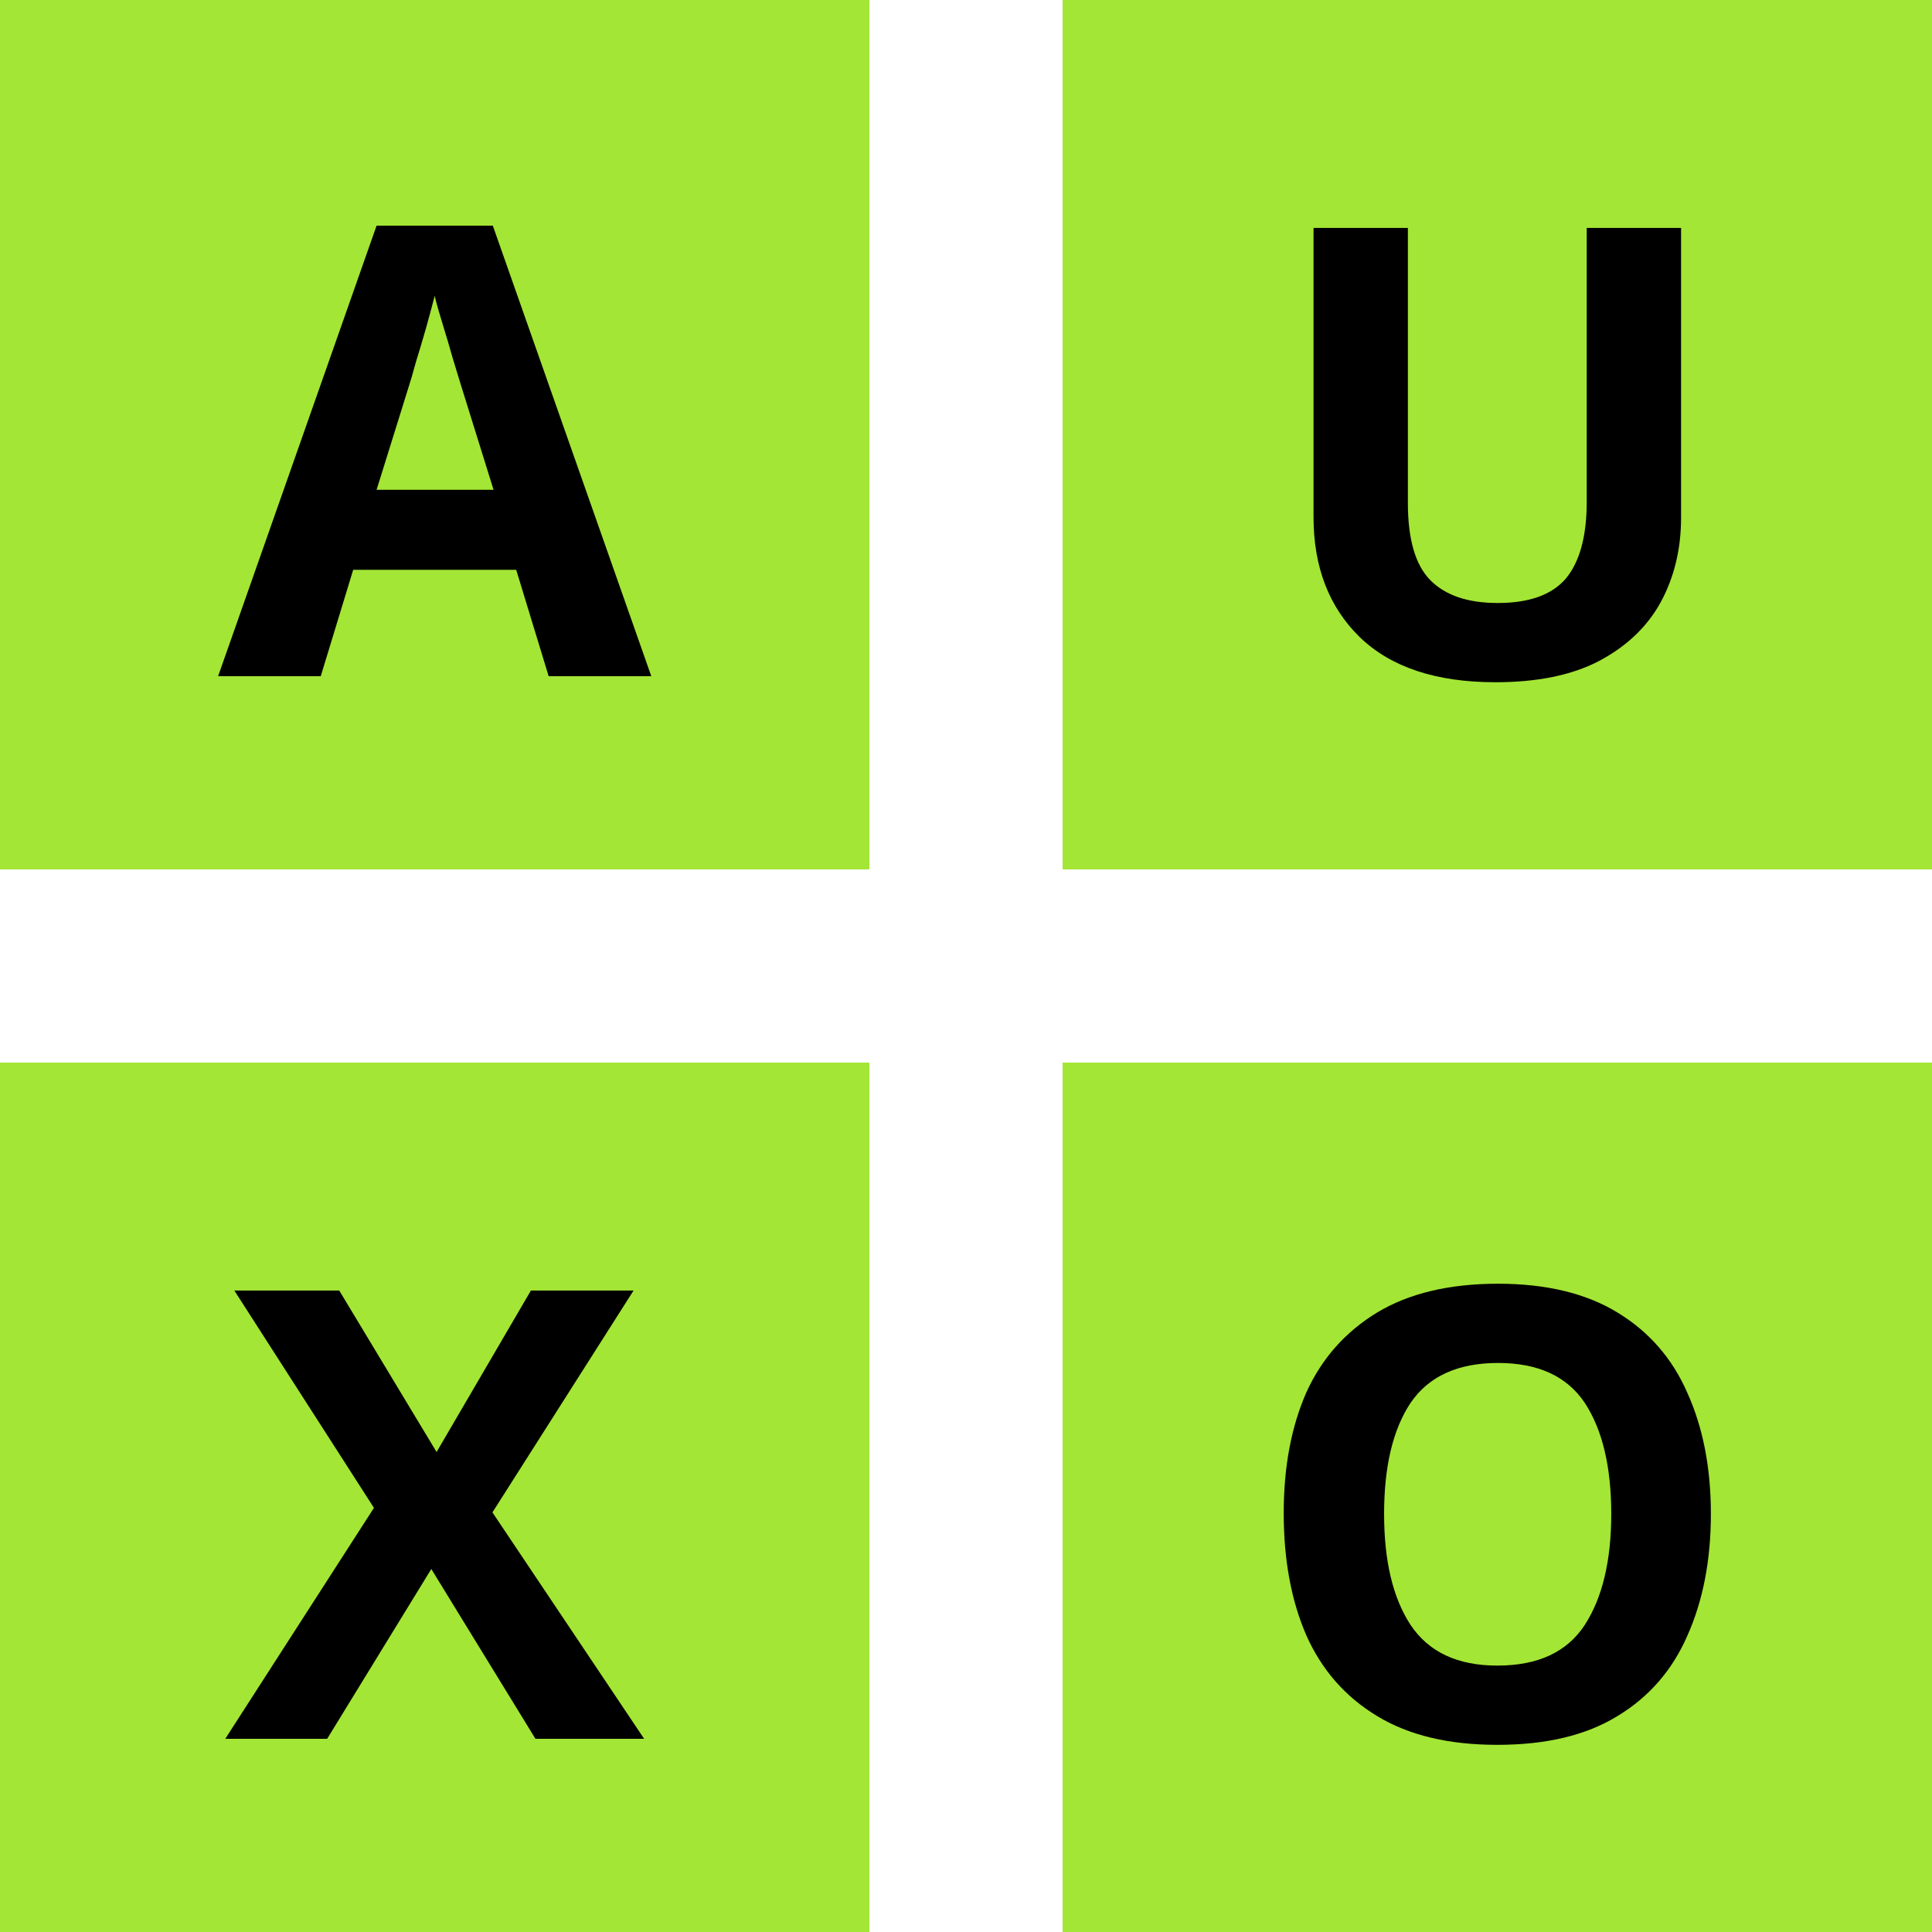
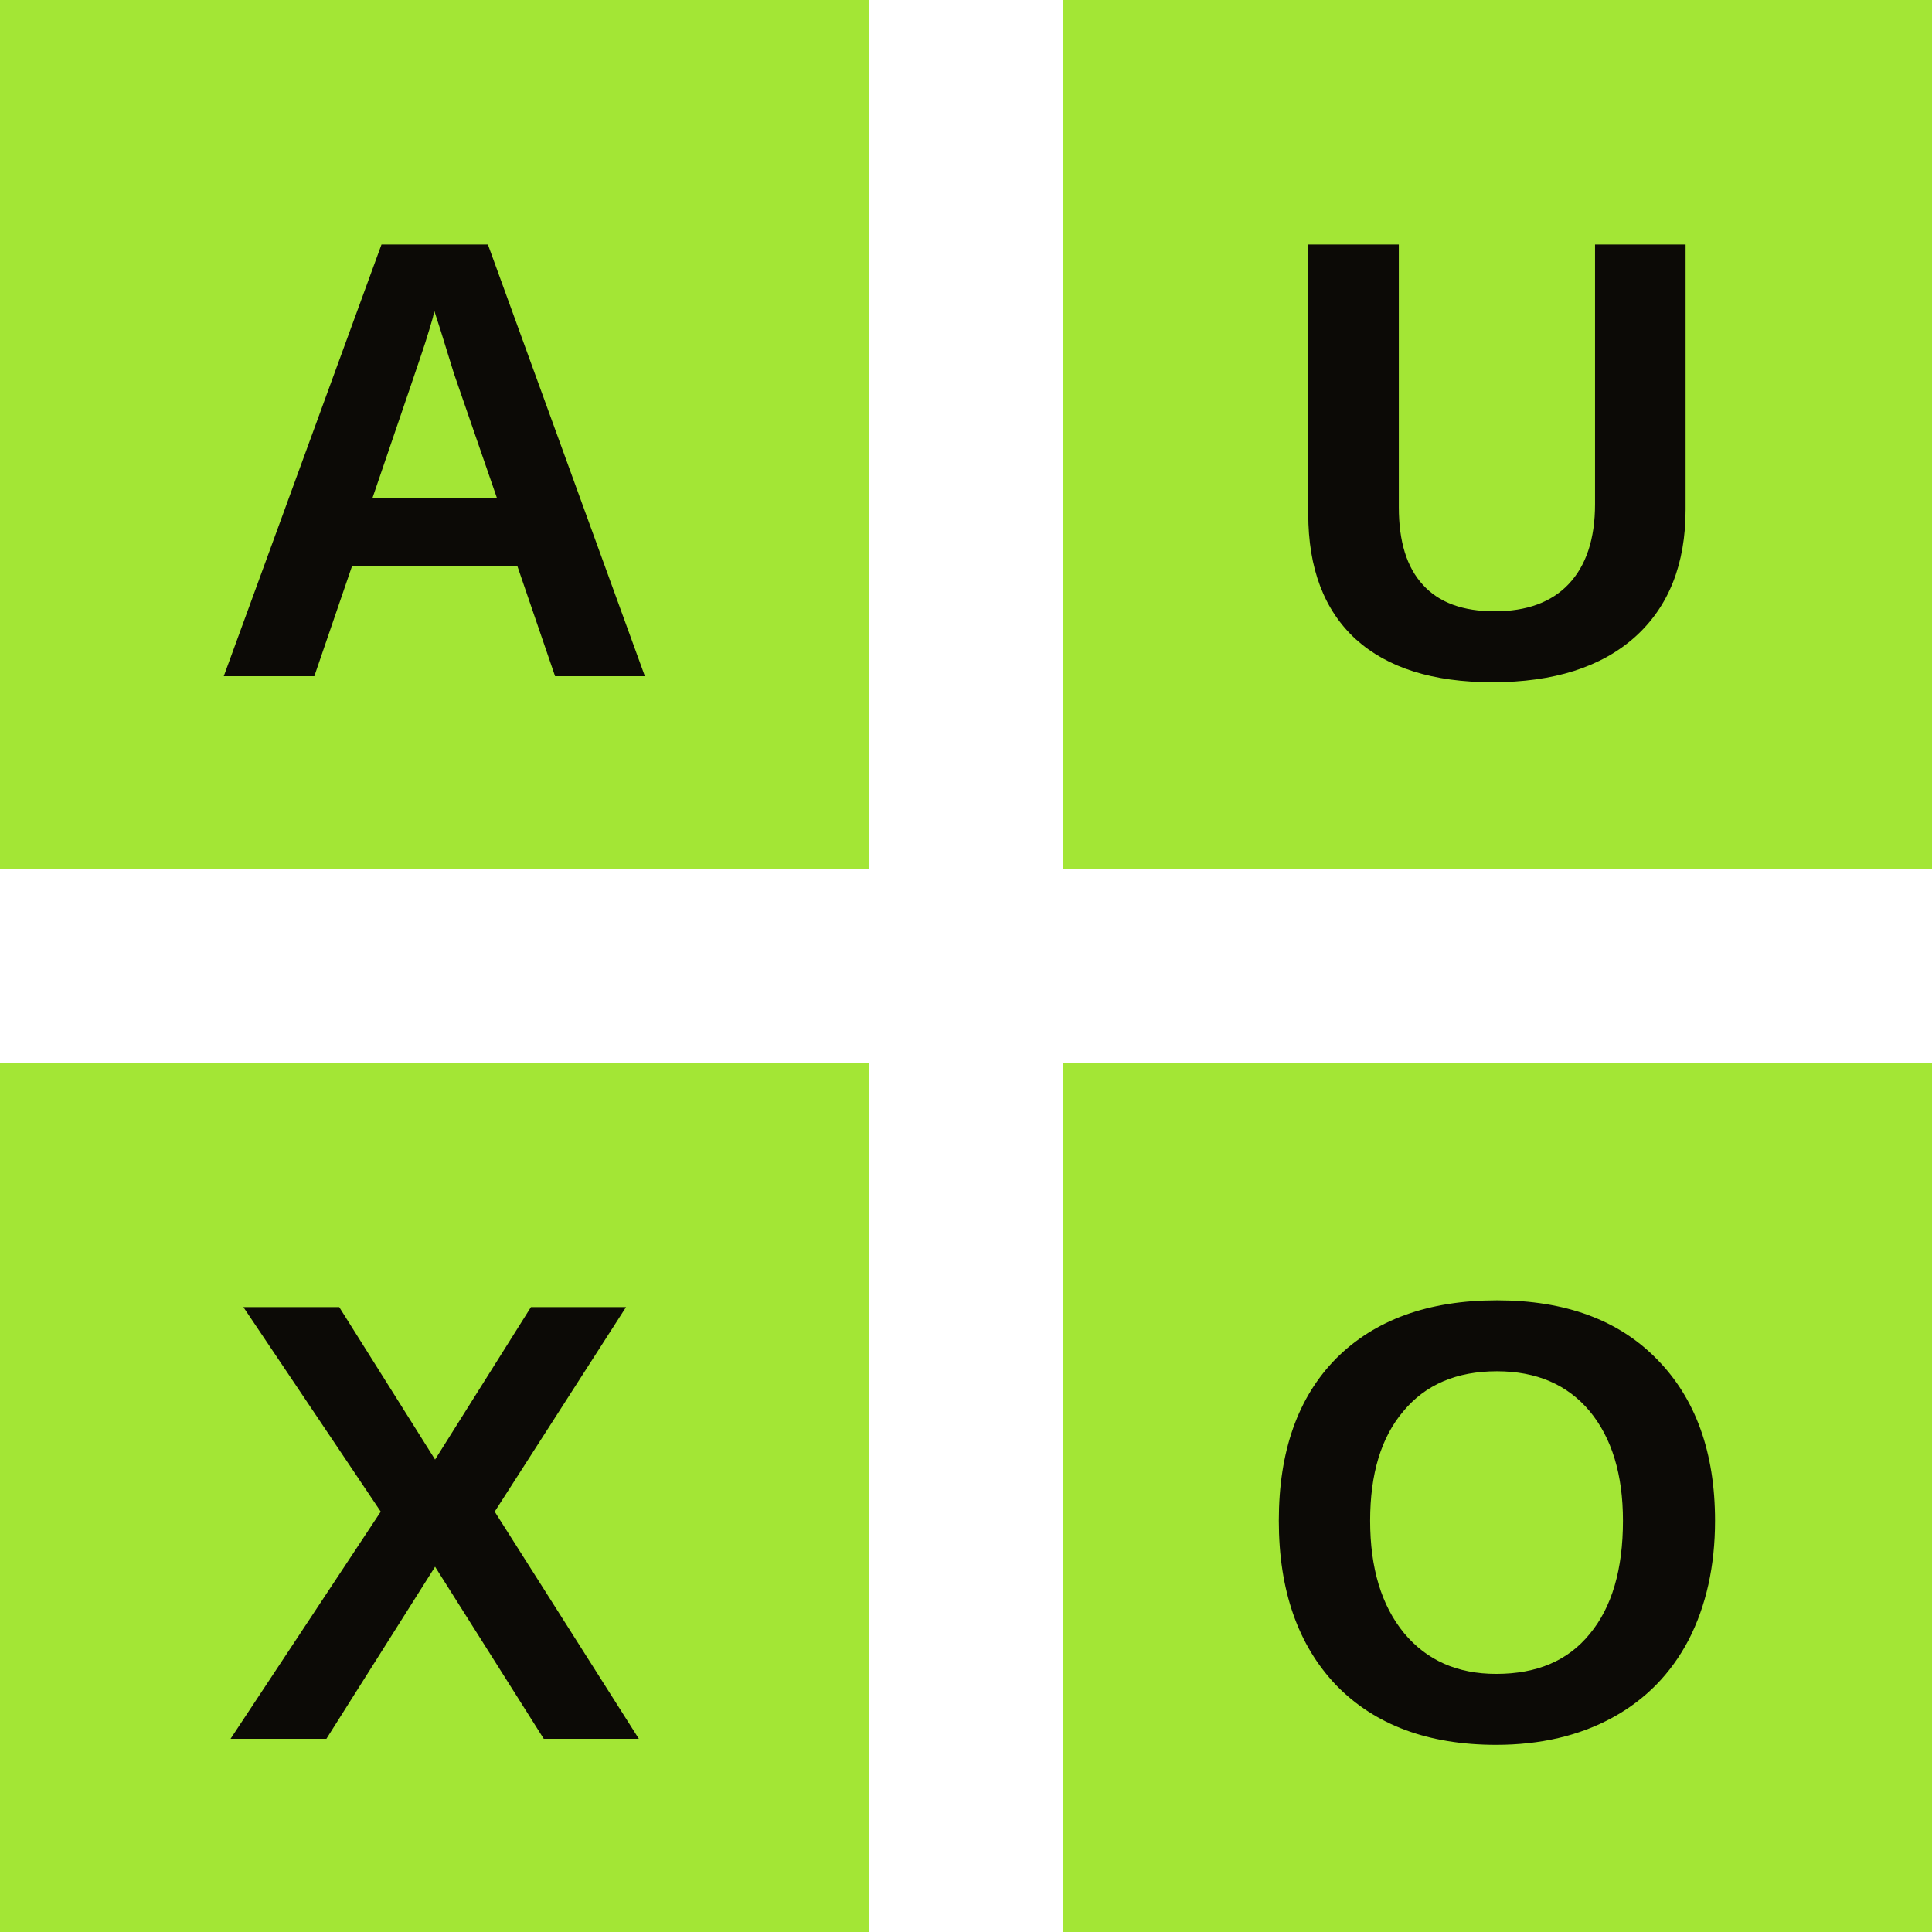
<svg xmlns="http://www.w3.org/2000/svg" viewBox="0 0 40 40" fill="none">
  <rect x="0" y="0" width="18" height="18" fill="#A3E635" />
-   <text x="9" y="14" text-anchor="middle" font-family="Montserrat, system-ui, sans-serif" font-weight="900" font-size="13" fill="#000000">A</text>
  <rect x="22" y="0" width="18" height="18" fill="#A3E635" />
-   <text x="31" y="14" text-anchor="middle" font-family="Montserrat, system-ui, sans-serif" font-weight="900" font-size="13" fill="#000000">U</text>
  <rect x="0" y="22" width="18" height="18" fill="#A3E635" />
-   <text x="9" y="36" text-anchor="middle" font-family="Montserrat, system-ui, sans-serif" font-weight="900" font-size="13" fill="#000000">X</text>
  <rect x="22" y="22" width="18" height="18" fill="#A3E635" />
-   <text x="31" y="36" text-anchor="middle" font-family="Montserrat, system-ui, sans-serif" font-weight="900" font-size="13" fill="#000000">O</text>
+   <g font-family="Montserrat, system-ui, Arial, sans-serif" font-weight="800" font-size="13" fill="#0c0a06" text-anchor="middle">
+     <text x="9" y="14">A</text>
+     <text x="31" y="14">U</text>
+     <text x="9" y="36">X</text>
+     <text x="31" y="36">O</text>
+   </g>
</svg>
